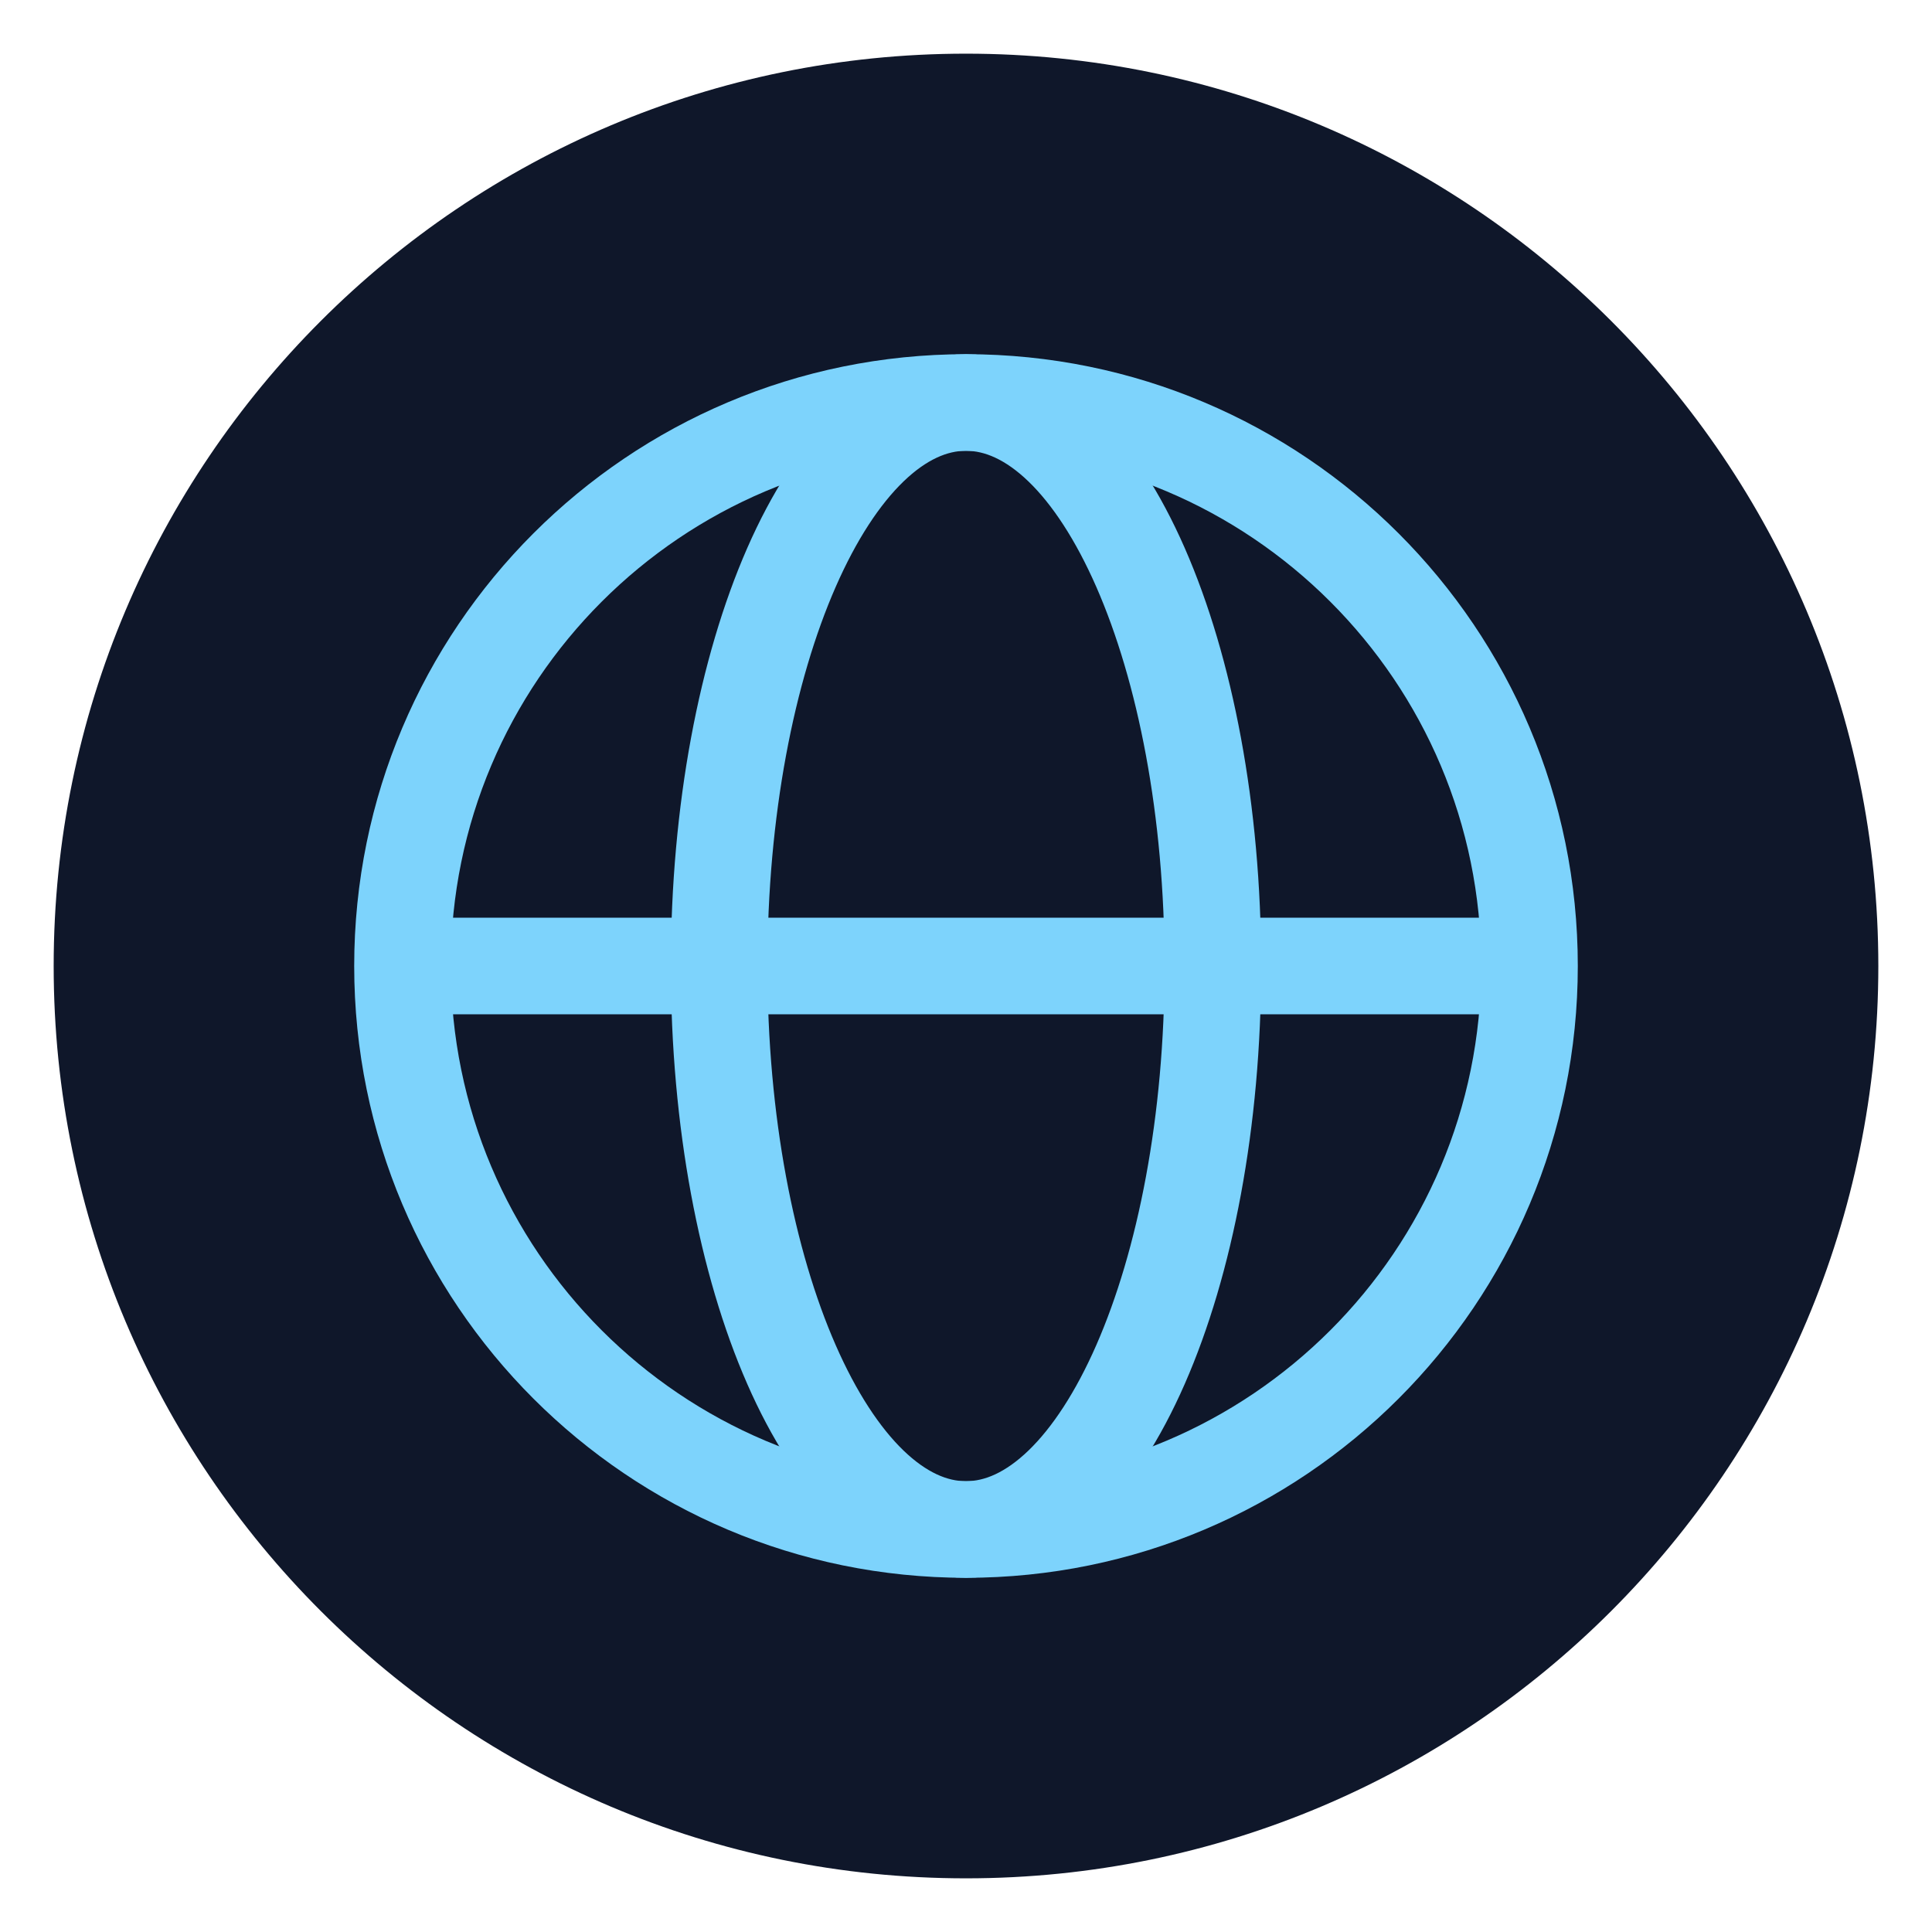
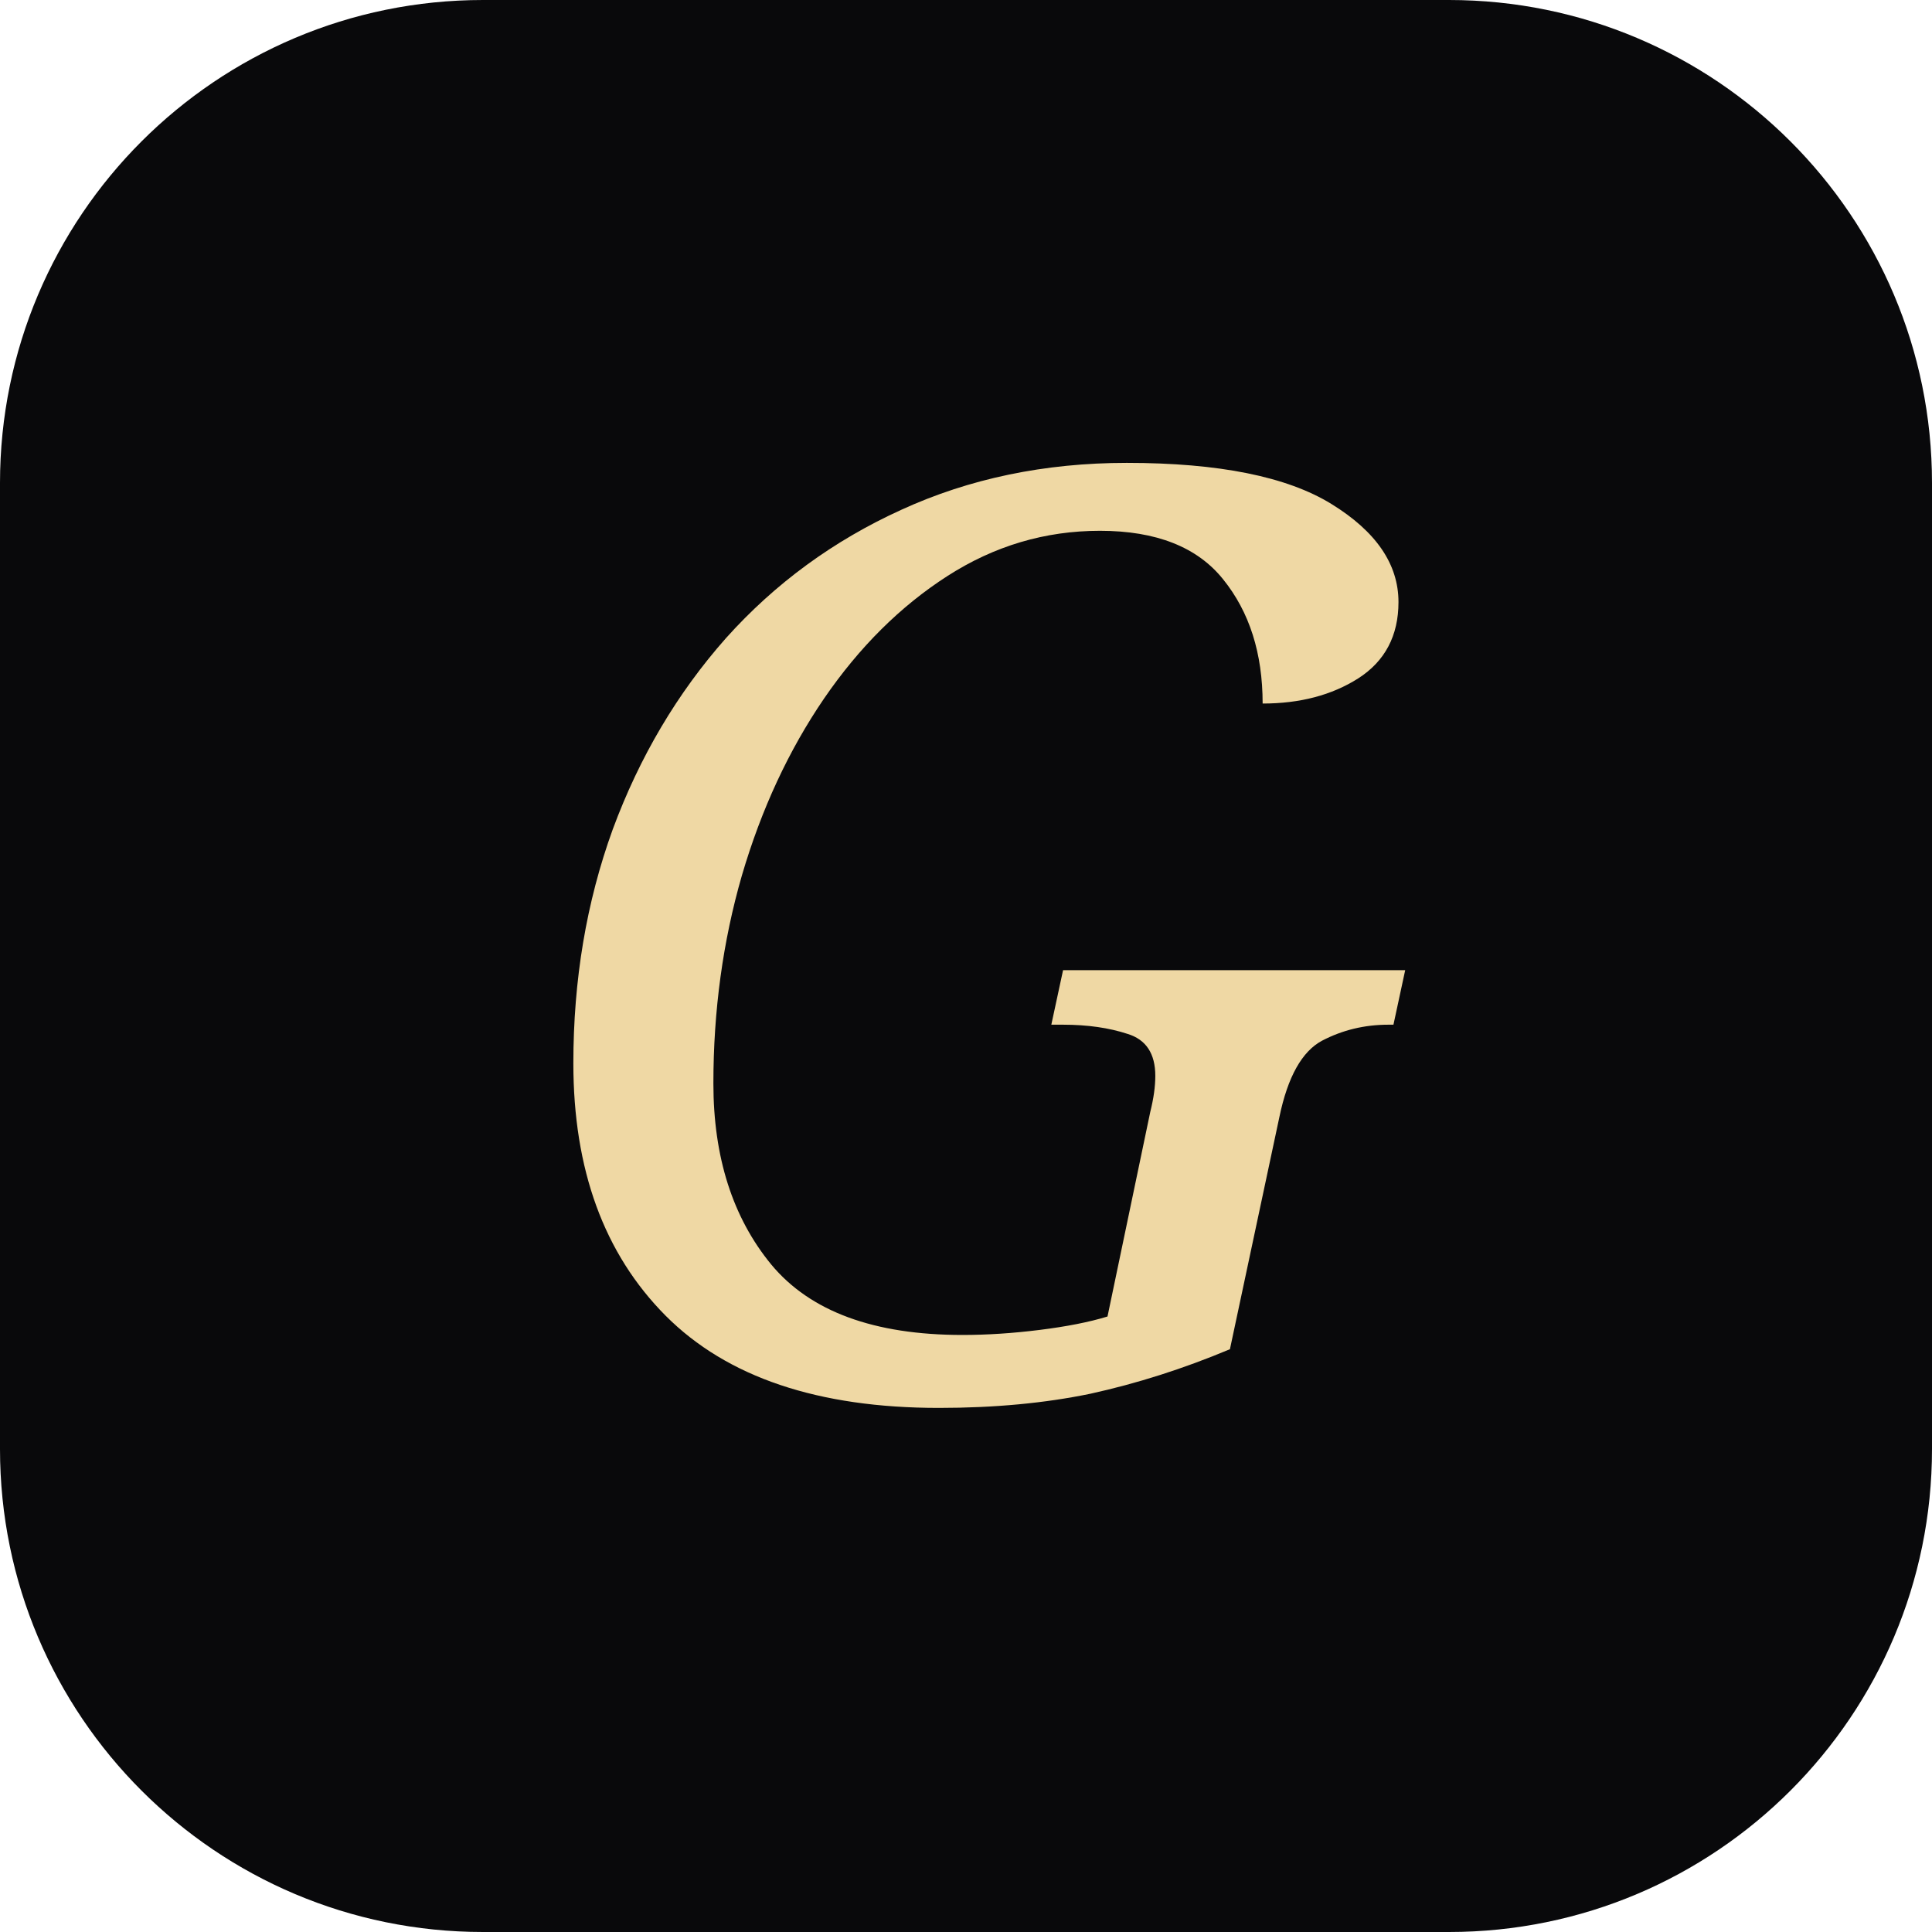
<svg xmlns="http://www.w3.org/2000/svg" viewBox="0 0 36 36">
-   <circle cx="18" cy="18" r="17" fill="#0f172a" />
-   <circle cx="18" cy="18" r="10.5" fill="none" stroke="#7dd3fc" stroke-width="1.8" />
-   <ellipse cx="18" cy="18" rx="4.6" ry="10.5" fill="none" stroke="#7dd3fc" stroke-width="1.8" />
-   <path d="M7.5 18h21" stroke="#7dd3fc" stroke-width="1.8" />
+   <rect width="36" height="36" rx="9" fill="#09090b" />
+   <text x="18" y="26" text-anchor="middle" font-family="Georgia,serif" font-style="italic" font-size="24" fill="#efd8a4">G</text>
</svg>
